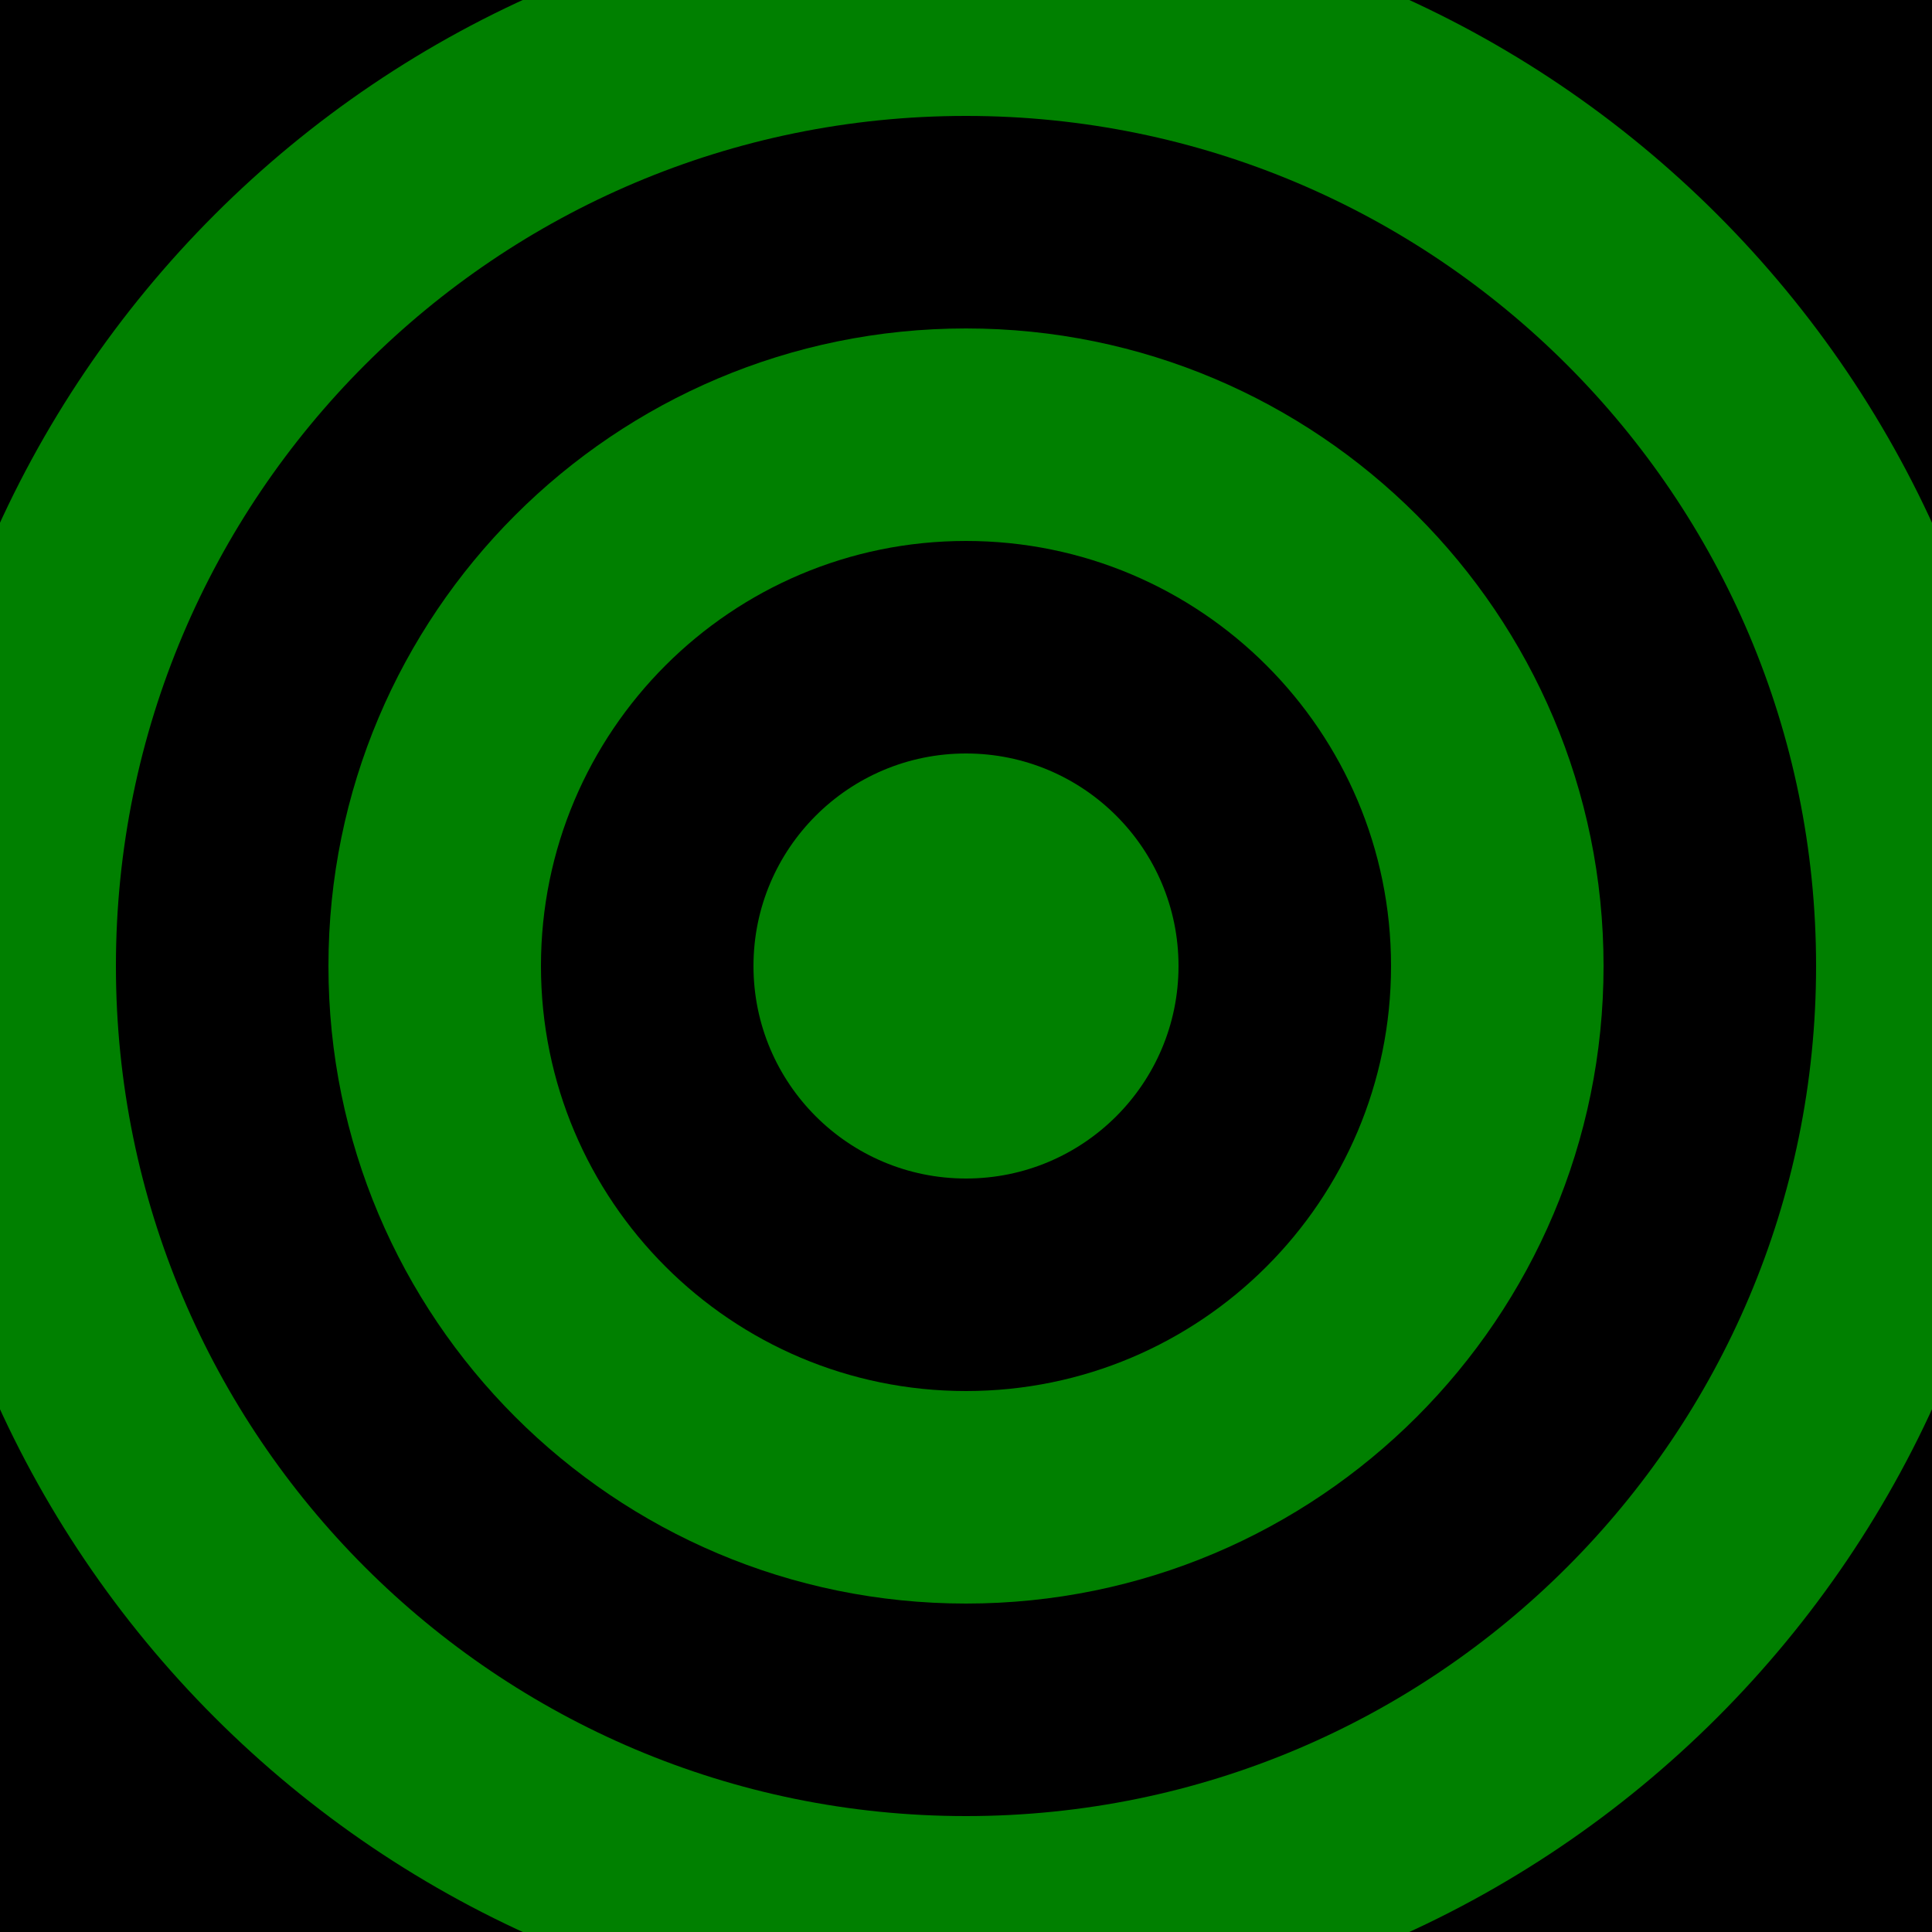
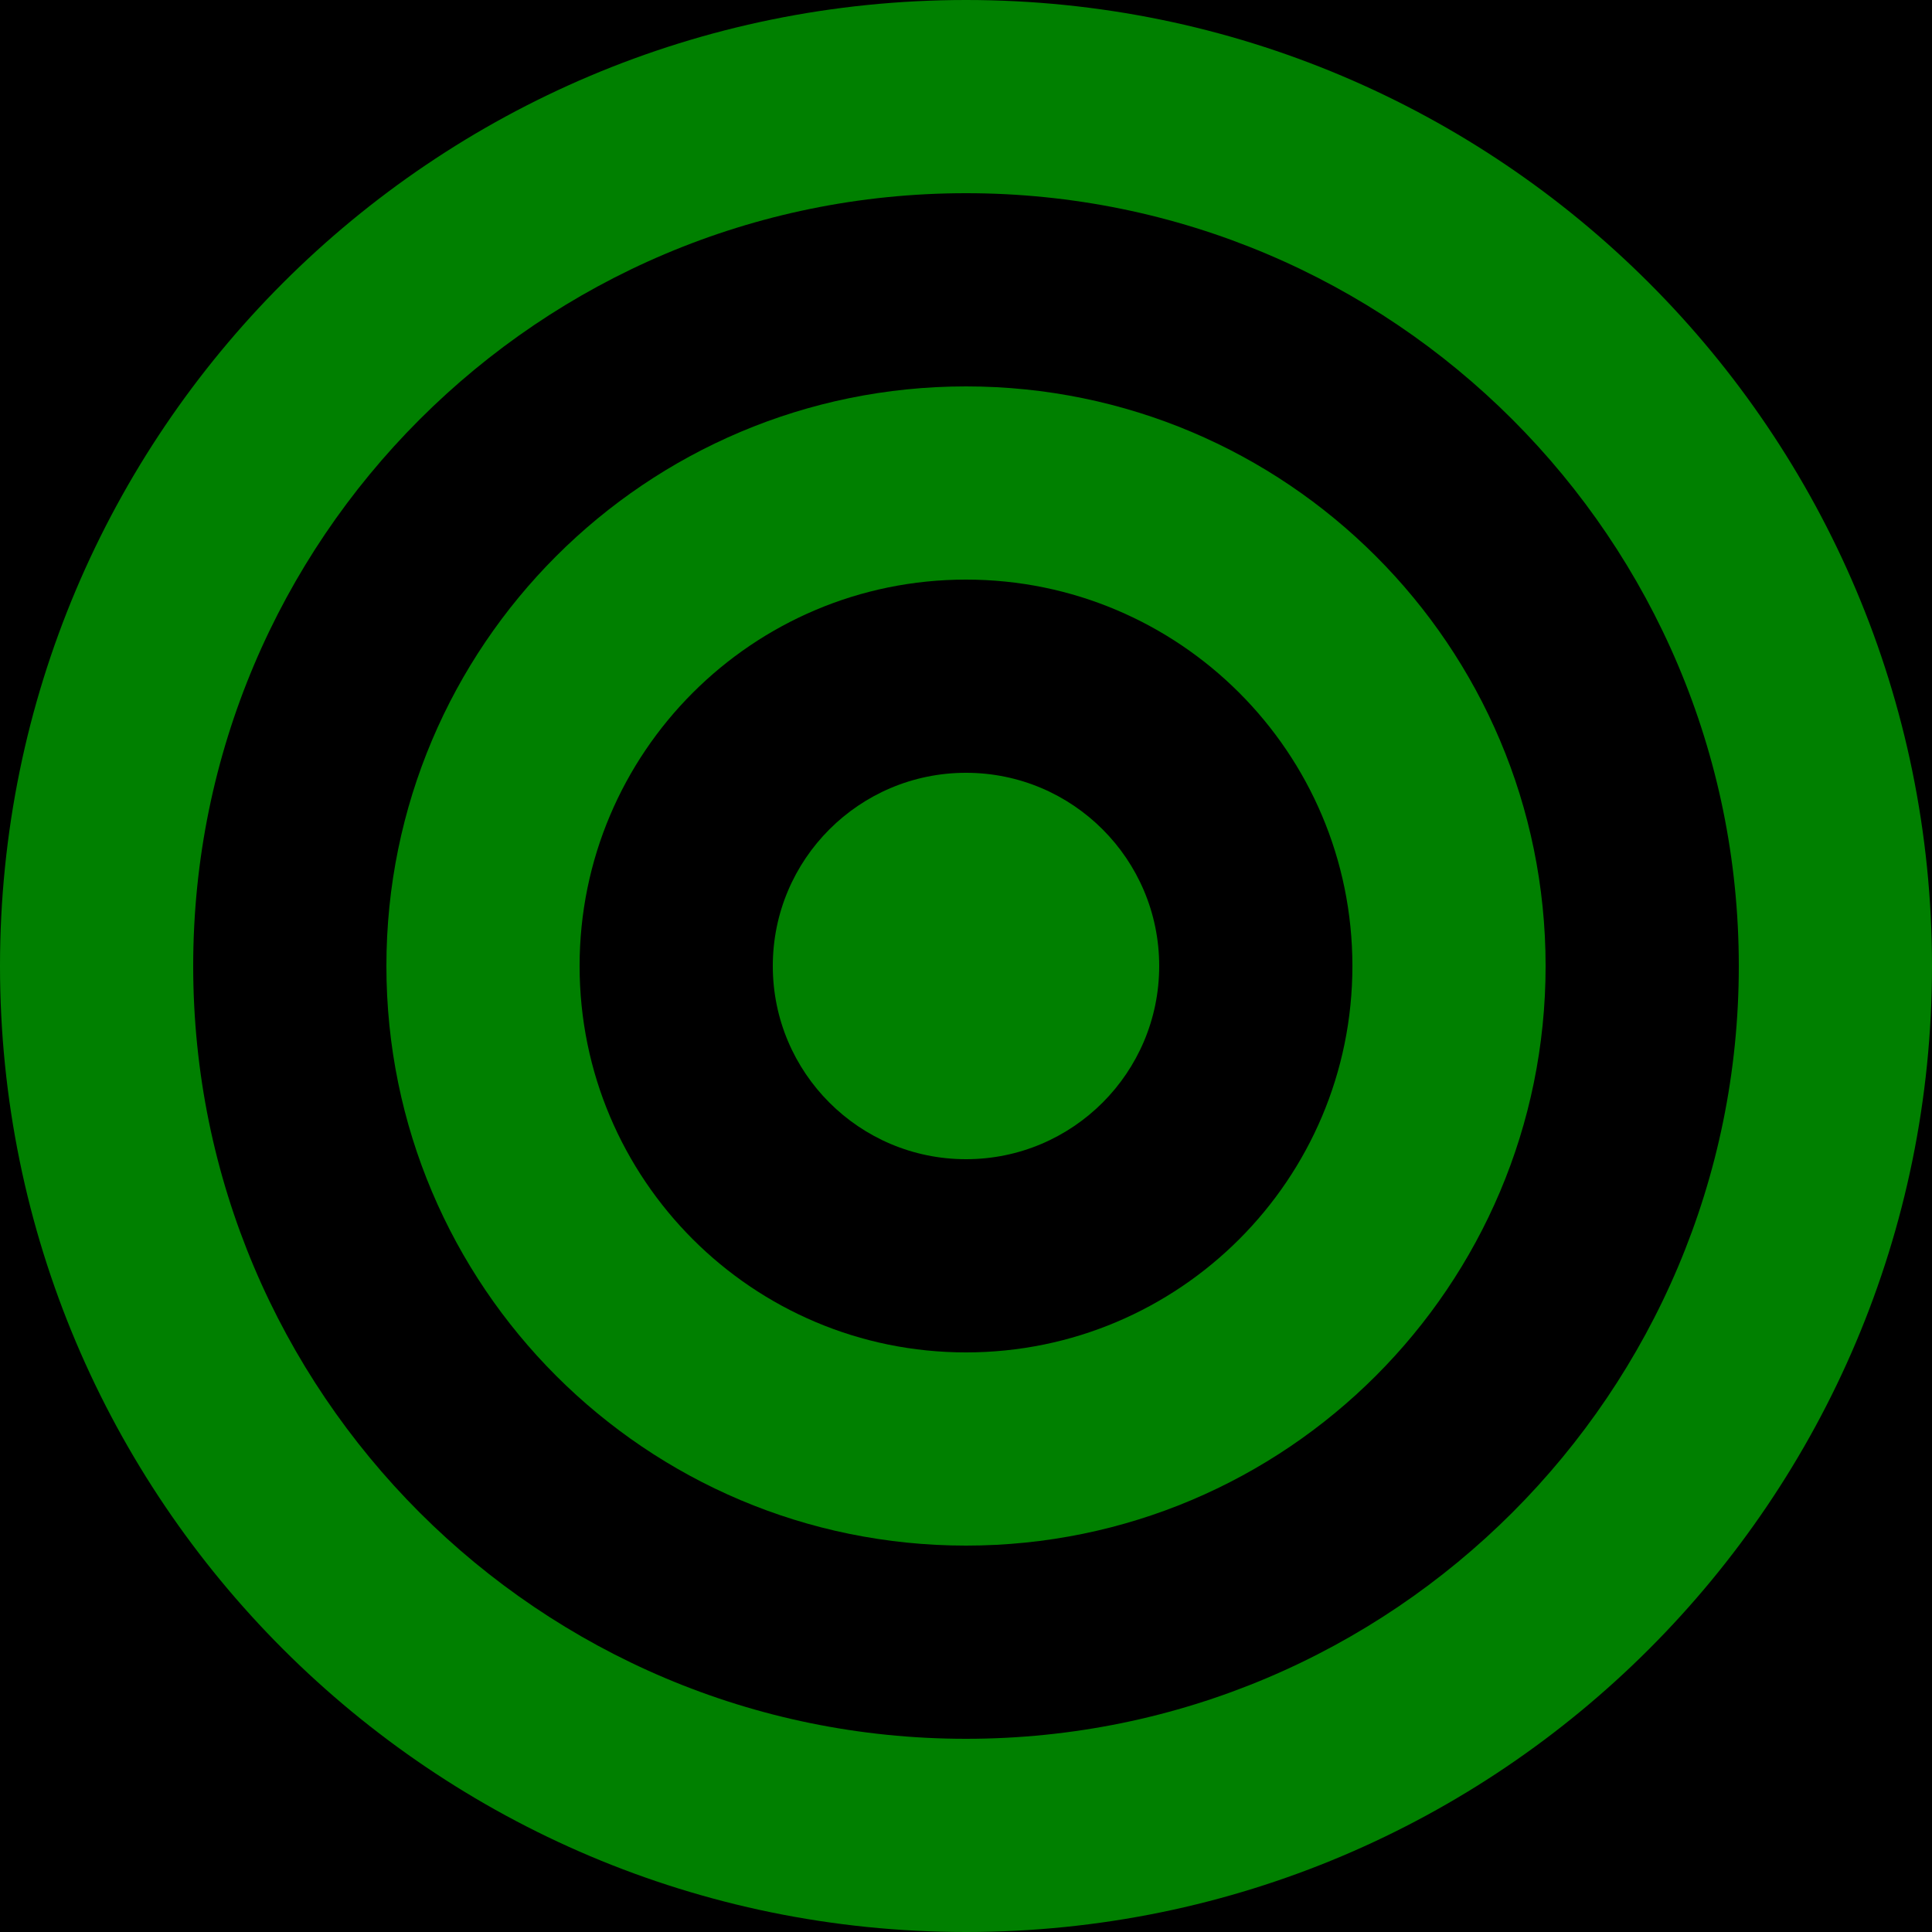
<svg xmlns="http://www.w3.org/2000/svg" height="100" width="100">
  <rect fill="black" x="0" y="0" height="100" width="100" />
-   <circle fill="green" cx="50" cy="50" r="55" />
-   <circle fill="black" cx="50" cy="50" r="44" />
-   <circle fill="green" cx="50" cy="50" r="33" />
-   <circle fill="black" cx="50" cy="50" r="22" />
-   <circle fill="green" cx="50" cy="50" r="11" />
+   <circle fill="green" cx="50" cy="50" r="50" />
+   <circle fill="black" cx="50" cy="50" r="40" />
+   <circle fill="green" cx="50" cy="50" r="30" />
+   <circle fill="black" cx="50" cy="50" r="20" />
+   <circle fill="green" cx="50" cy="50" r="10" />
</svg>
